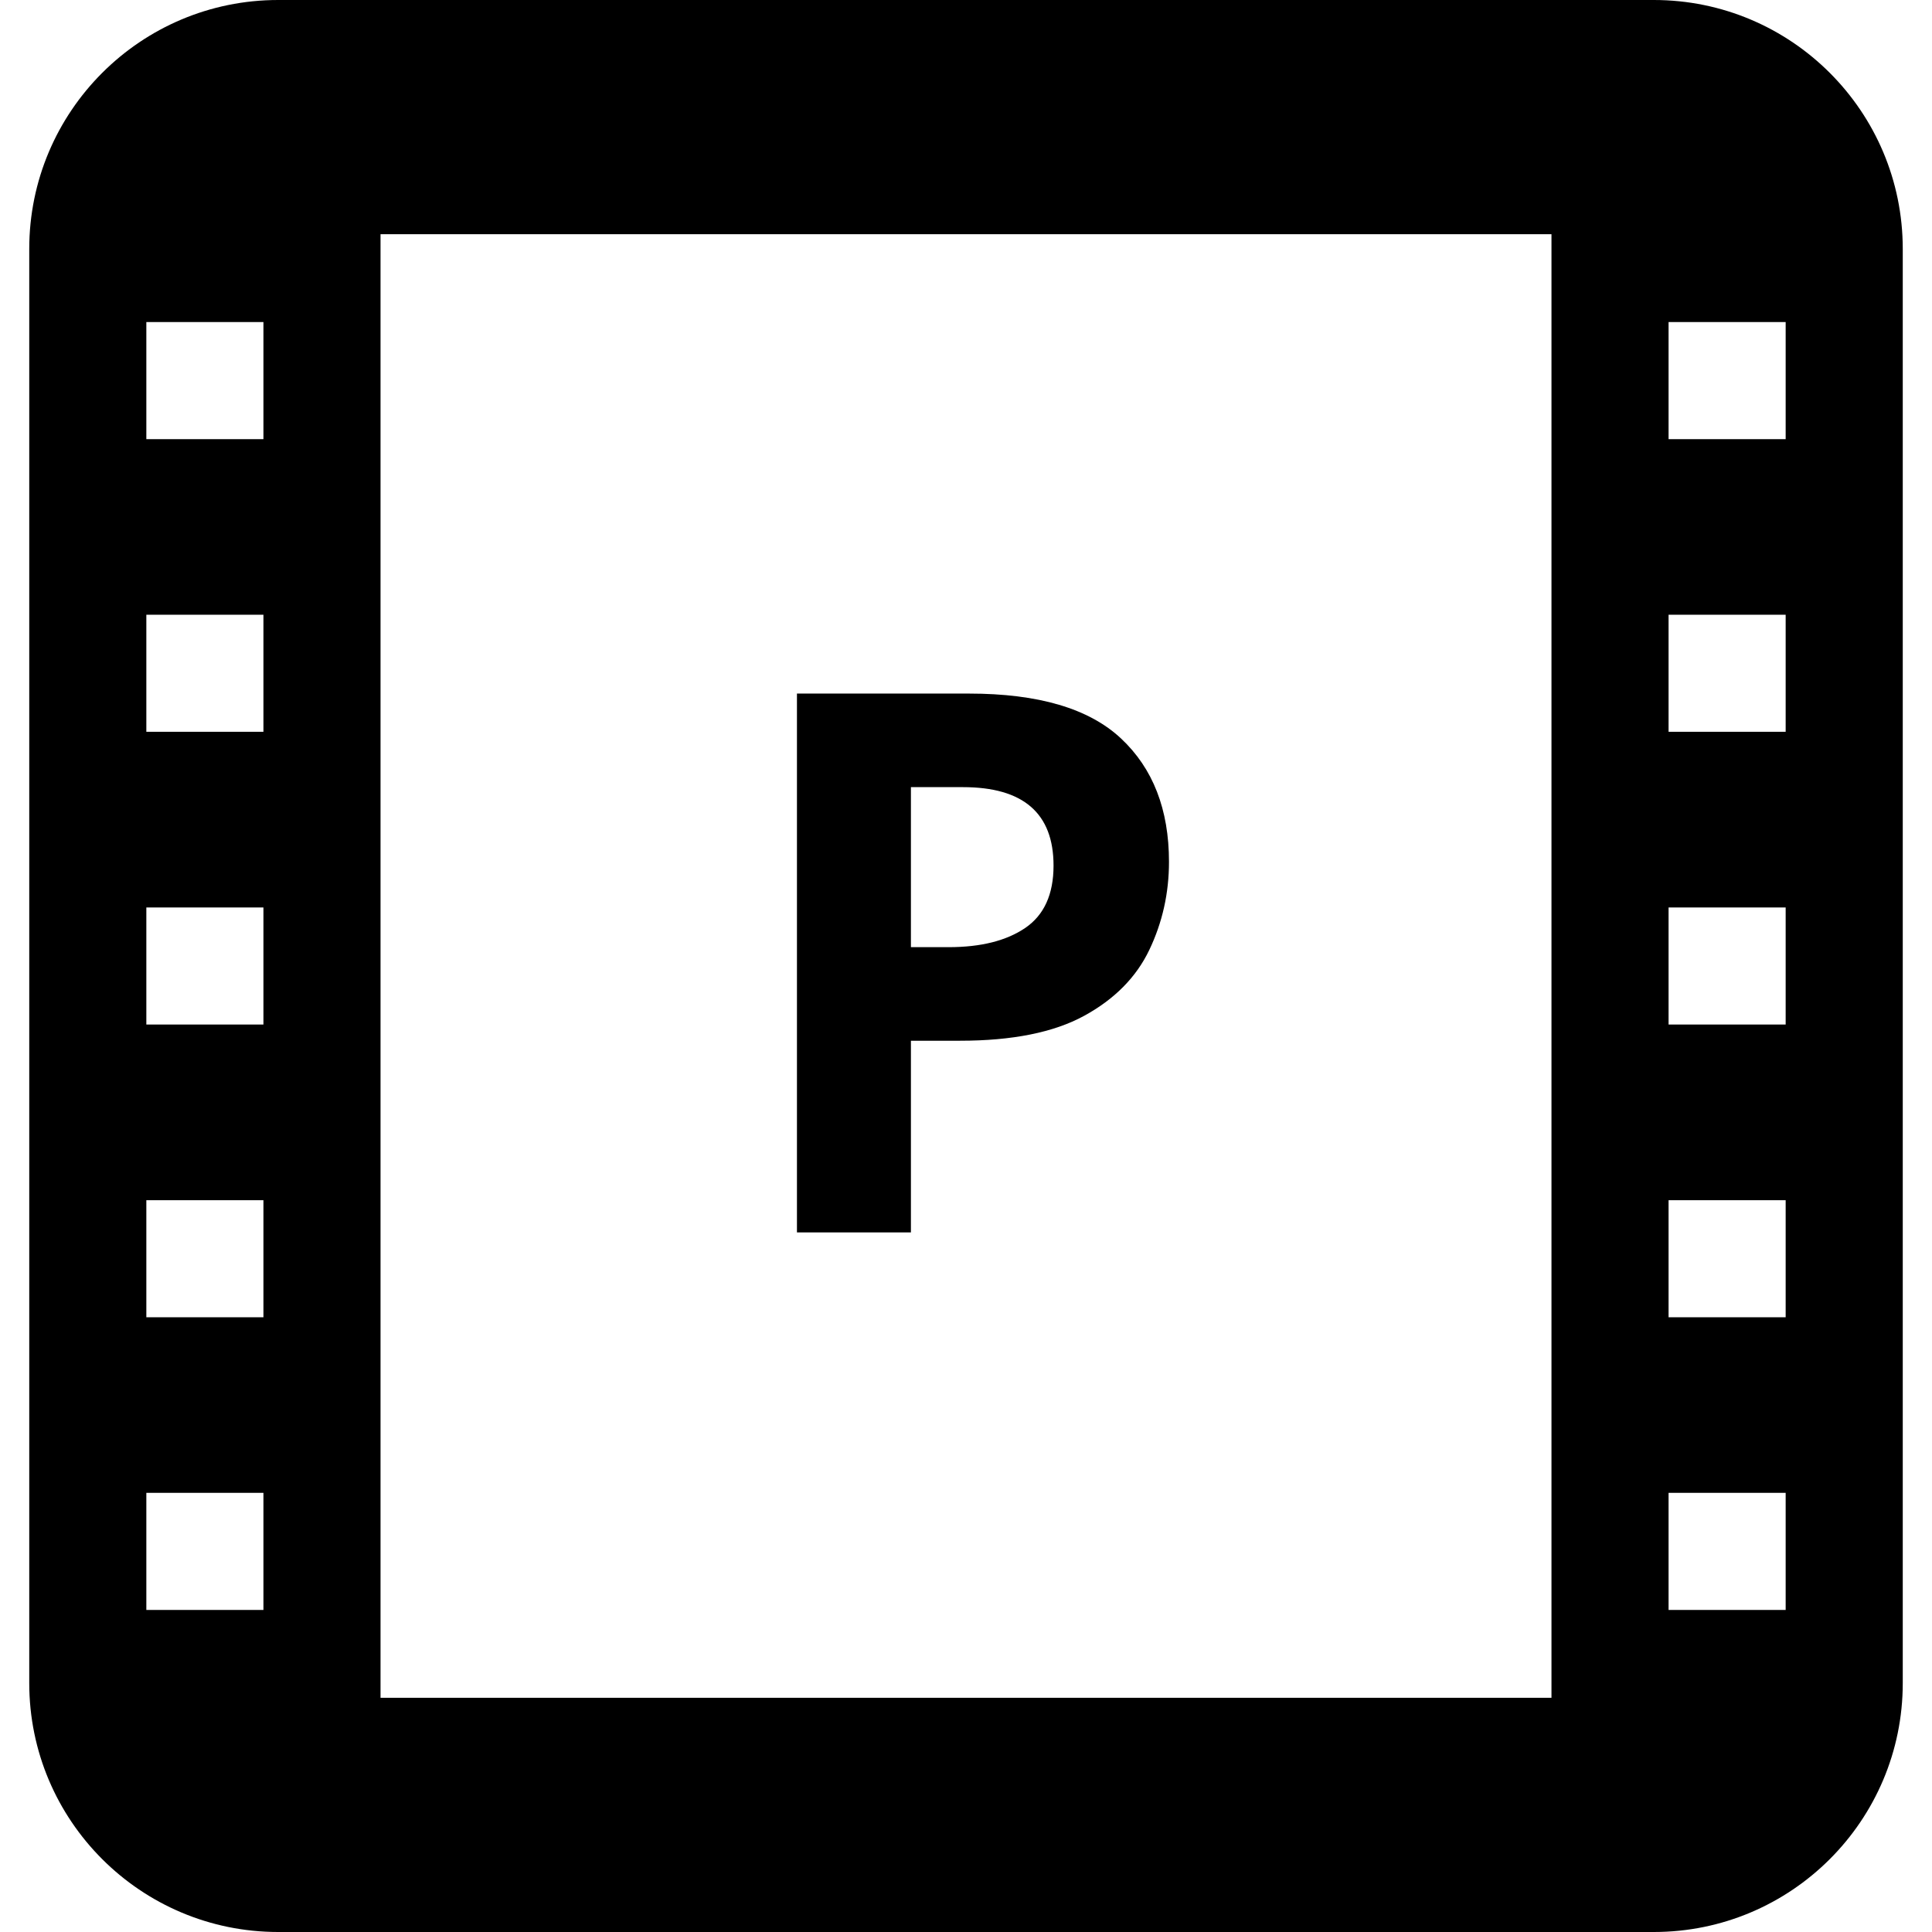
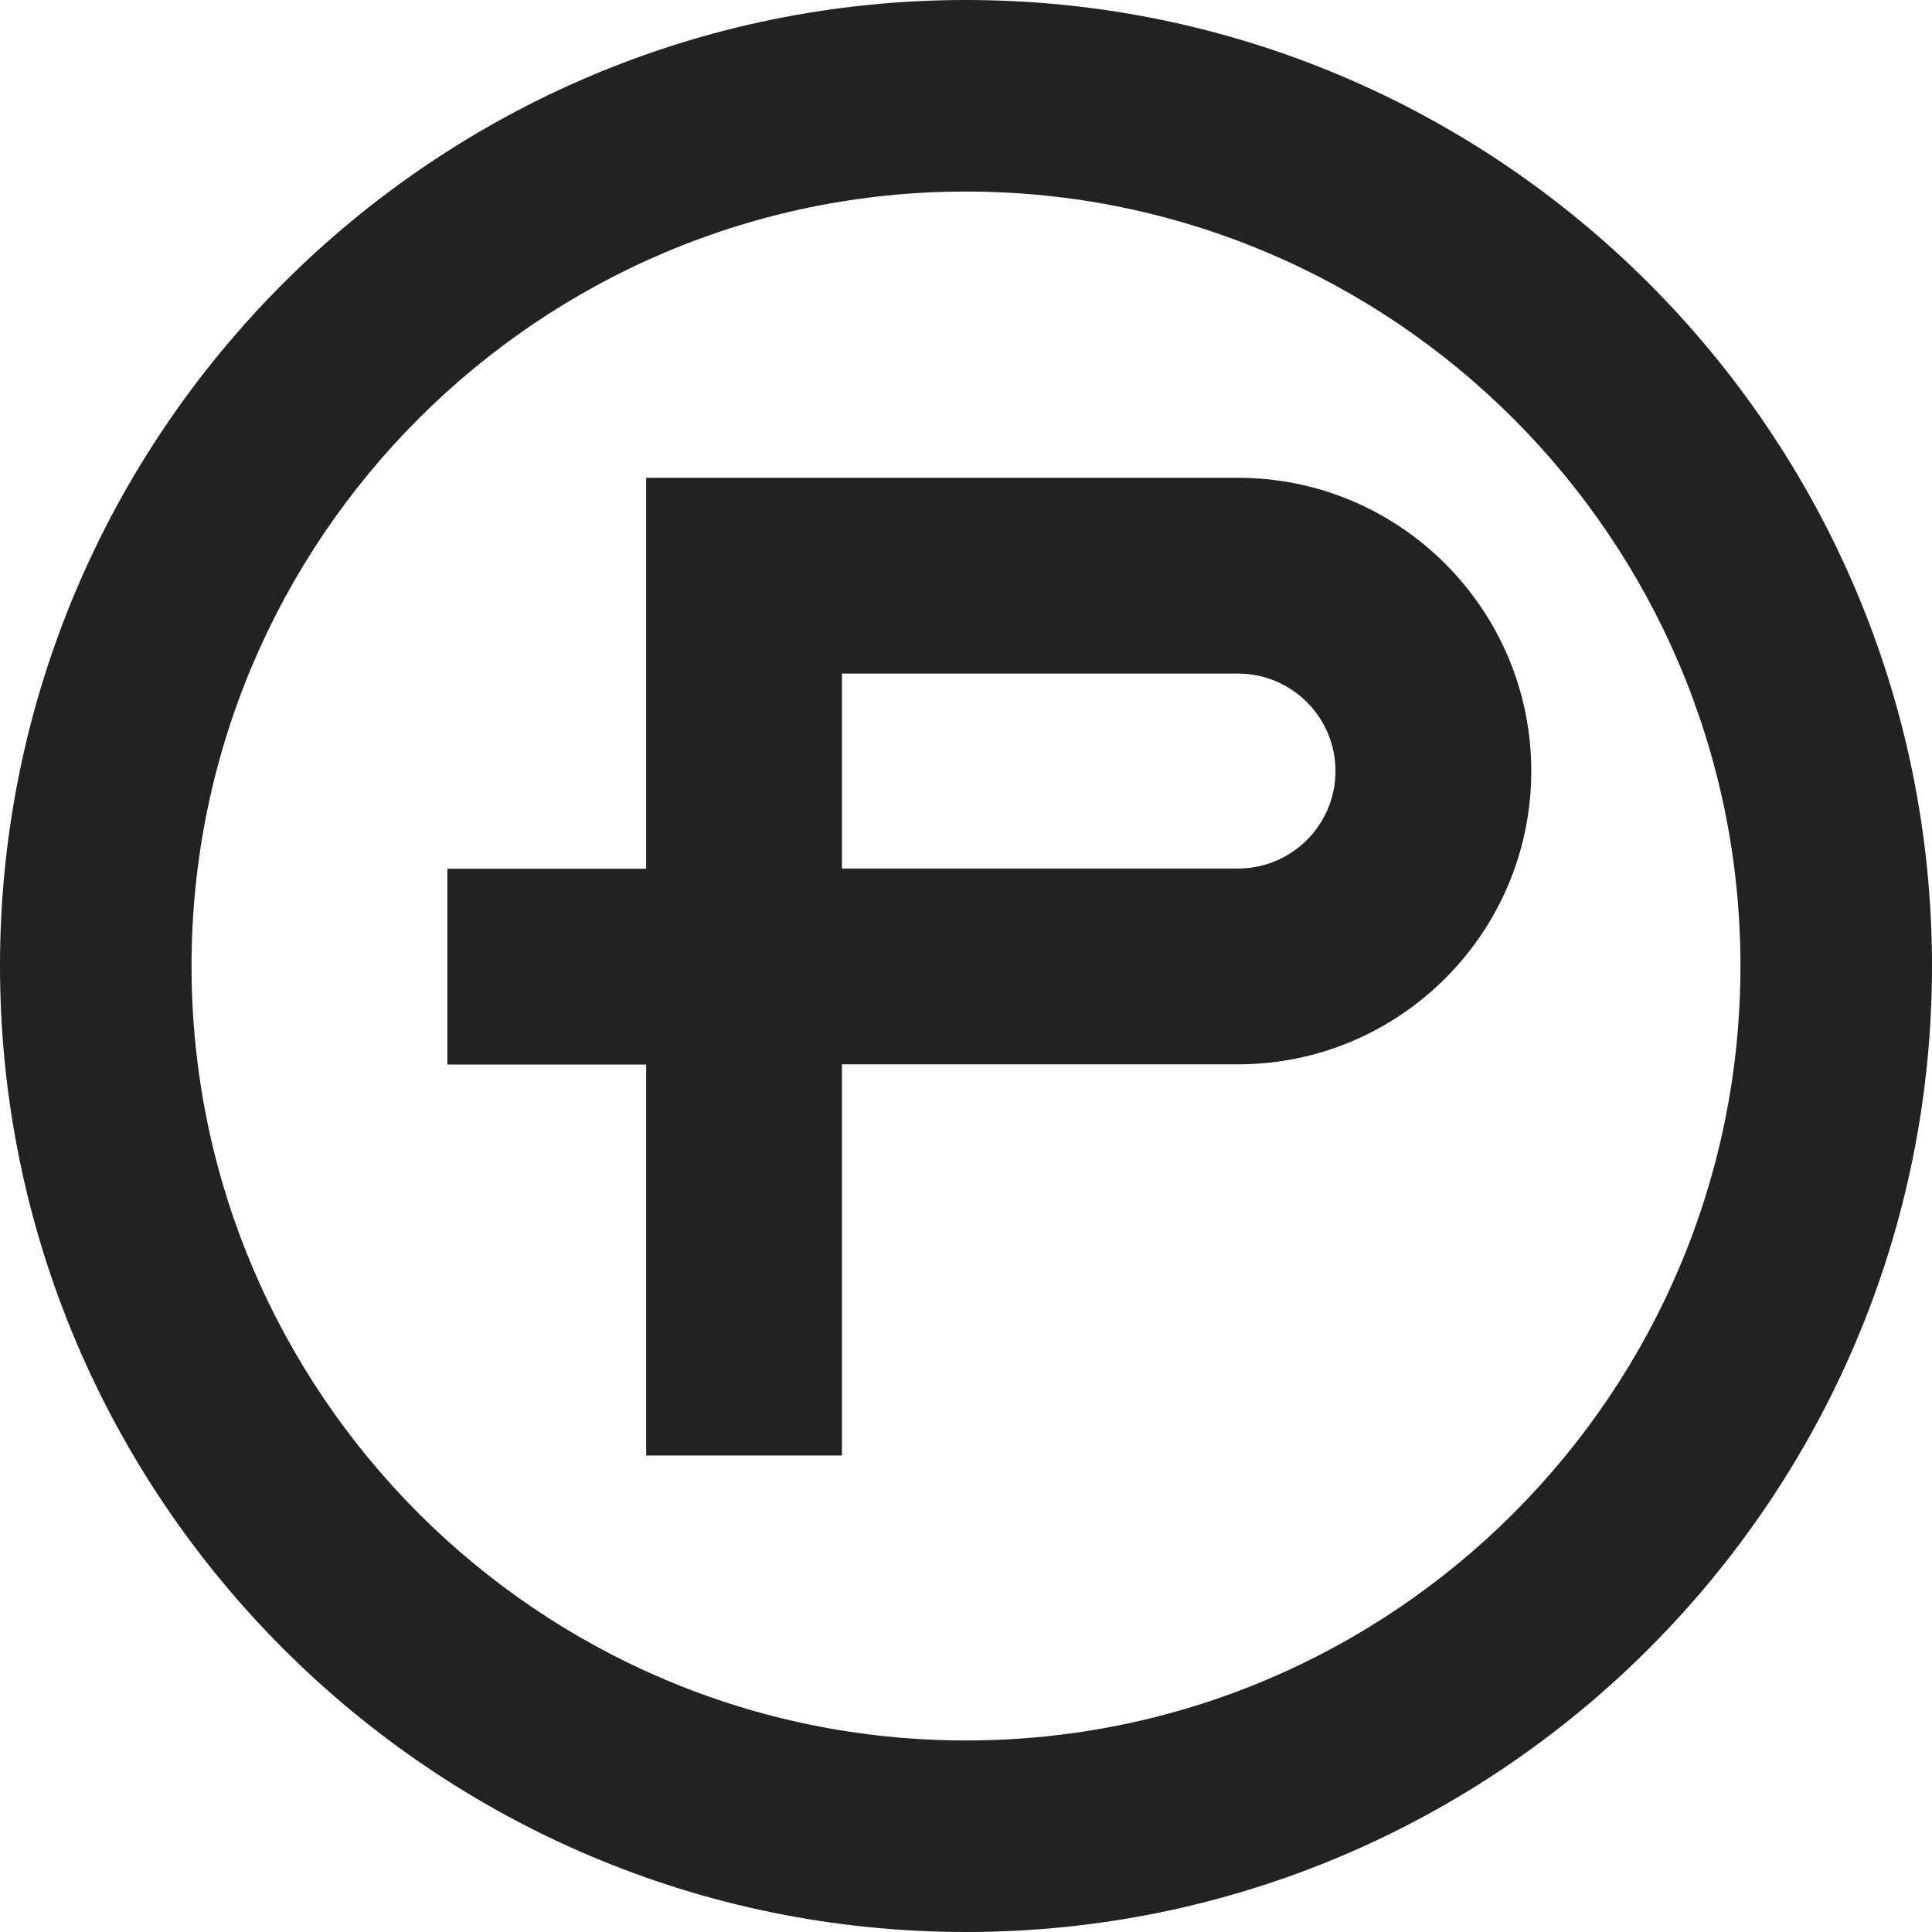
- <svg xmlns="http://www.w3.org/2000/svg" version="1.1" width="64px" height="64px" viewBox="0 0 512 512" fill="none">
-   <style type="text/css">
-     .st0 {
-       fill: black;
-     }
-     .text {
-       font-family: 'Poppins', sans-serif;
-       font-size: 200px;
-       font-weight: bold;
-       fill: black;
-       dominant-baseline: middle;
-       text-anchor: middle;
-     }
-   </style>
-   <g>
-     <path class="st0" d="M438.281,0H73.719C37.297,0,7.75,29.531,7.75,65.969v380.063C7.75,482.469,37.297,512,73.719,512h364.563       c36.422,0,65.969-29.531,65.969-65.969V65.969C504.25,29.531,474.703,0,438.281,0z M69.813,426.656H38.781v-31.031h31.031V426.656z       M69.813,349.094H38.781v-31.031h31.031V349.094z M69.813,271.516H38.781v-31.031h31.031V271.516z M69.813,193.938H38.781v-31.031       h31.031V193.938z M69.813,116.375H38.781V85.344h31.031V116.375z M411.156,449.938H100.844V62.063h310.313V449.938z       M473.219,426.656h-31.031v-31.031h31.031V426.656z M473.219,349.094h-31.031v-31.031h31.031V349.094z M473.219,271.516h-31.031       v-31.031h31.031V271.516z M473.219,193.938h-31.031v-31.031h31.031V193.938z M473.219,116.375h-31.031V85.344h31.031V116.375z" />
-   </g>
-   <text x="50%" y="50%" class="text">
-     P
-   </text>
+ <svg xmlns="http://www.w3.org/2000/svg" id="Layer_1" viewBox="0 0 181.76 181.76">
+   <defs>
+     <style>.cls-1{fill:#222221;}</style>
+   </defs>
+   <path class="cls-1" d="M116.47,44.95h-37.26s-18.42,0-18.42,0v36.78h-18.7v18.42h18.7v36.78h18.42v-36.8h37.26c15.22,0,27.59-12.38,27.59-27.59s-12.38-27.59-27.59-27.59ZM116.47,81.71h-37.26v-18.34h37.26c5.06,0,9.17,4.11,9.17,9.17s-4.11,9.17-9.17,9.17Z" />
+   <path class="cls-1" d="M90.88,181.76C40.77,181.76,0,140.99,0,90.88S40.77,0,90.88,0s90.88,40.77,90.88,90.88-40.77,90.88-90.88,90.88ZM90.88,18.02c-40.17,0-72.86,32.68-72.86,72.86s32.68,72.86,72.86,72.86,72.86-32.68,72.86-72.86S131.05,18.02,90.88,18.02Z" />
</svg>
